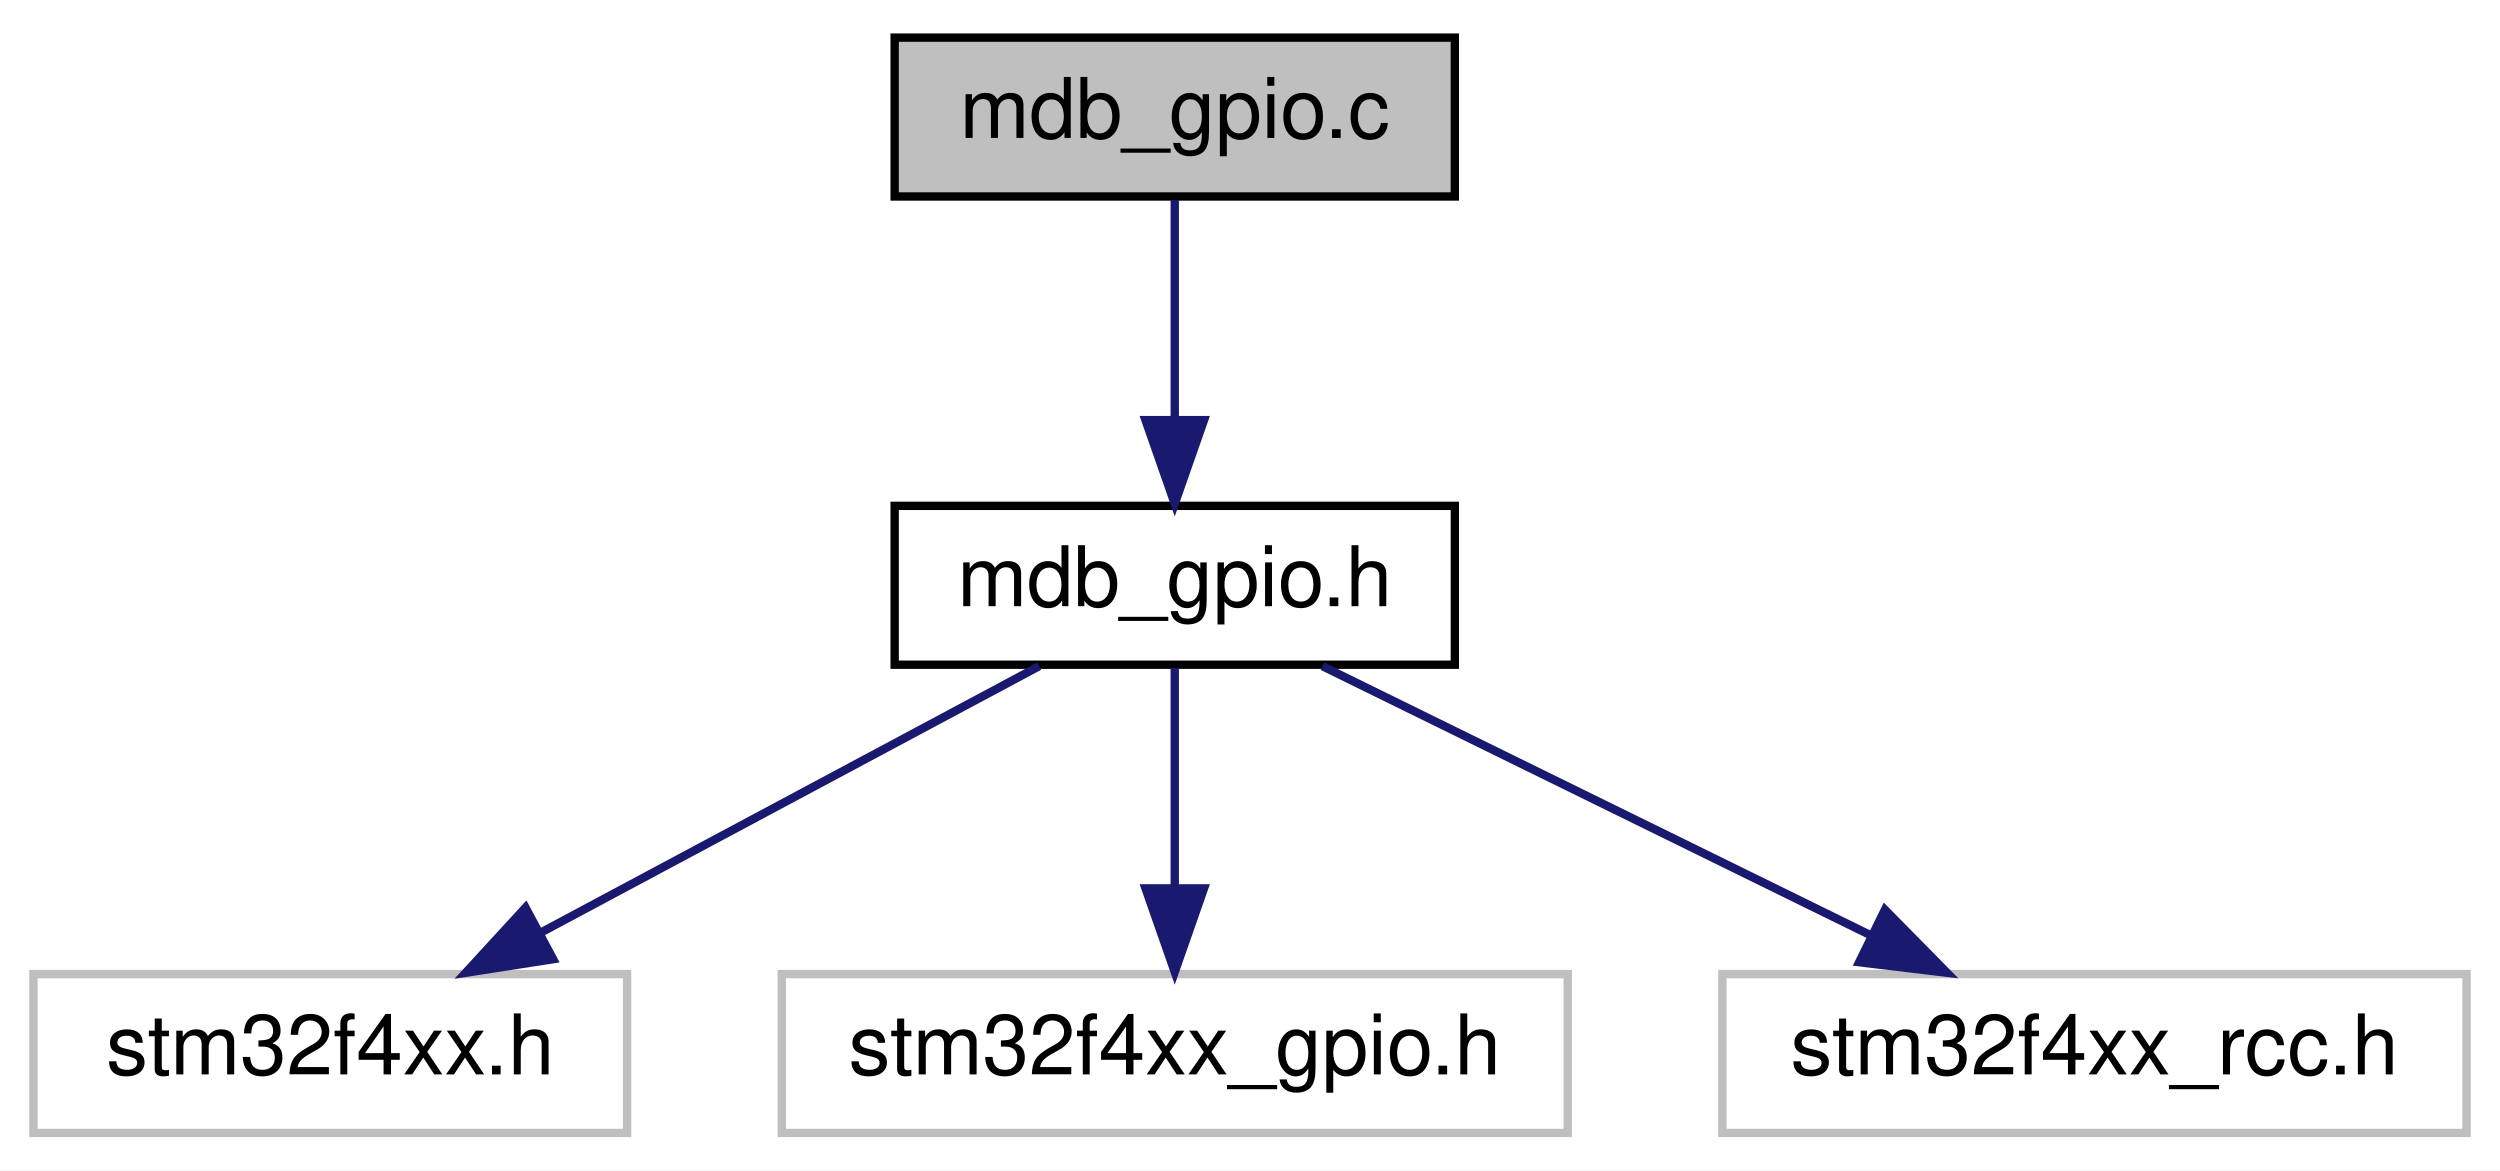
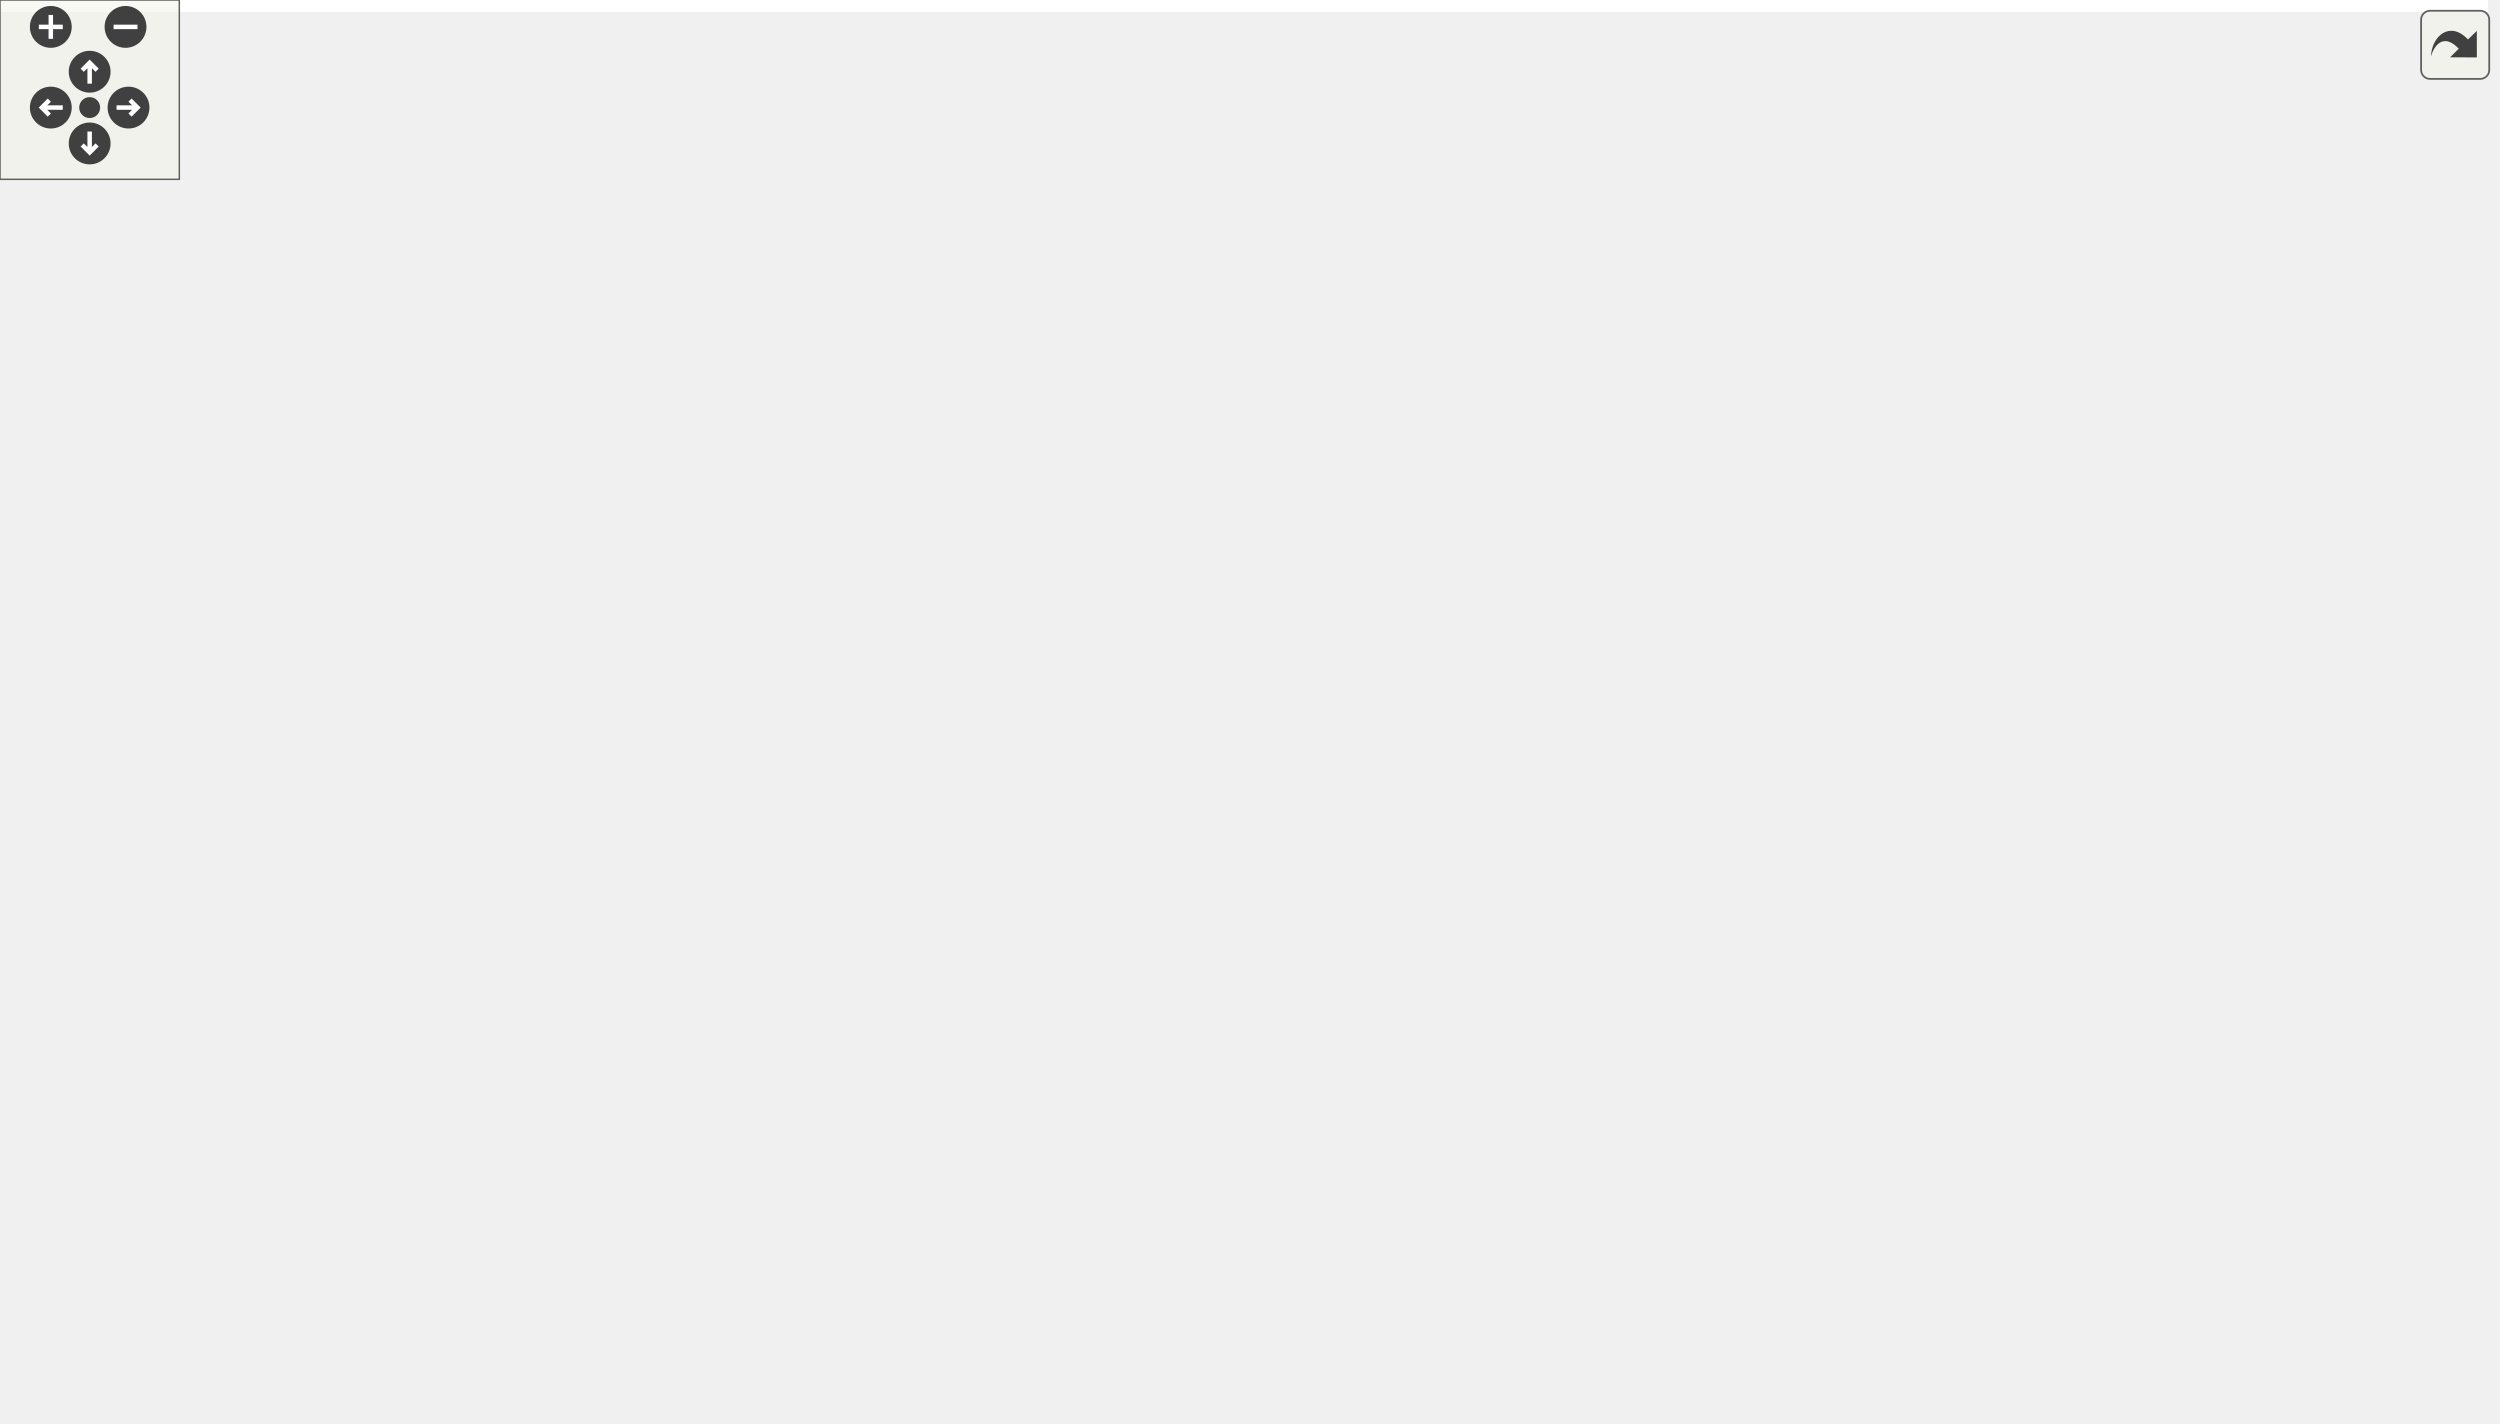
- <svg xmlns="http://www.w3.org/2000/svg" xmlns:xlink="http://www.w3.org/1999/xlink" width="299pt" height="140pt" viewBox="0.00 0.00 299.00 140.00">
-   <g id="graph0" class="graph" transform="scale(1 1) rotate(0) translate(4 136)">
-     <polygon fill="white" stroke="none" points="-4,4 -4,-136 295,-136 295,4 -4,4" />
-     <g id="node1" class="node">
-       <polygon fill="#bfbfbf" stroke="black" points="103,-112.5 103,-131.5 170,-131.5 170,-112.5 103,-112.5" />
-       <text text-anchor="middle" x="136.5" y="-119.5" font-family="Helvetica,sans-Serif" font-size="10.00">mdb_gpio.c</text>
-     </g>
-     <g id="node2" class="node">
-       <g id="a_node2">
-         <a xlink:href="a00039.html" target="_top" xlink:title="Project MD_APP scanner specific pin mappings. ">
-           <polygon fill="white" stroke="black" points="103,-56.5 103,-75.5 170,-75.5 170,-56.5 103,-56.5" />
-           <text text-anchor="middle" x="136.5" y="-63.5" font-family="Helvetica,sans-Serif" font-size="10.00">mdb_gpio.h</text>
-         </a>
-       </g>
-     </g>
-     <g id="edge1" class="edge">
-       <path fill="none" stroke="midnightblue" d="M136.5,-112.083C136.5,-105.006 136.5,-94.861 136.5,-85.987" />
-       <polygon fill="midnightblue" stroke="midnightblue" points="140,-85.751 136.5,-75.751 133,-85.751 140,-85.751" />
-     </g>
-     <g id="node3" class="node">
-       <polygon fill="white" stroke="#bfbfbf" points="0,-0.5 0,-19.5 71,-19.5 71,-0.5 0,-0.5" />
-       <text text-anchor="middle" x="35.5" y="-7.5" font-family="Helvetica,sans-Serif" font-size="10.00">stm32f4xx.h</text>
-     </g>
-     <g id="edge2" class="edge">
-       <path fill="none" stroke="midnightblue" d="M120.273,-56.324C104.149,-47.703 79.2,-34.364 60.536,-24.386" />
-       <polygon fill="midnightblue" stroke="midnightblue" points="62.156,-21.283 51.687,-19.654 58.856,-27.456 62.156,-21.283" />
-     </g>
-     <g id="node4" class="node">
-       <polygon fill="white" stroke="#bfbfbf" points="89.5,-0.5 89.5,-19.5 183.5,-19.5 183.5,-0.5 89.5,-0.5" />
-       <text text-anchor="middle" x="136.5" y="-7.5" font-family="Helvetica,sans-Serif" font-size="10.00">stm32f4xx_gpio.h</text>
-     </g>
-     <g id="edge3" class="edge">
-       <path fill="none" stroke="midnightblue" d="M136.5,-56.083C136.5,-49.006 136.5,-38.861 136.5,-29.986" />
-       <polygon fill="midnightblue" stroke="midnightblue" points="140,-29.751 136.5,-19.751 133,-29.751 140,-29.751" />
-     </g>
-     <g id="node5" class="node">
-       <polygon fill="white" stroke="#bfbfbf" points="202,-0.5 202,-19.5 291,-19.5 291,-0.5 202,-0.5" />
-       <text text-anchor="middle" x="246.5" y="-7.5" font-family="Helvetica,sans-Serif" font-size="10.00">stm32f4xx_rcc.h</text>
-     </g>
-     <g id="edge4" class="edge">
-       <path fill="none" stroke="midnightblue" d="M154.173,-56.324C171.894,-47.625 199.403,-34.12 219.788,-24.113" />
-       <polygon fill="midnightblue" stroke="midnightblue" points="221.436,-27.203 228.87,-19.654 218.351,-20.919 221.436,-27.203" />
+ <svg xmlns="http://www.w3.org/2000/svg" xmlns:xlink="http://www.w3.org/1999/xlink" id="main" version="1.1" xml:space="preserve">
+   <style type="text/css">
+ .edge:hover path { stroke: red; }
+ .edge:hover polygon { stroke: red; fill: red; }
+ </style>
+   <defs>
+     <circle id="rim" cx="0" cy="0" r="7" />
+     <circle id="rim2" cx="0" cy="0" r="3.5" />
+     <g id="zoomPlus">
+       <use xlink:href="#rim" fill="#404040">
+         <set attributeName="fill" to="#808080" begin="zoomplus.mouseover" end="zoomplus.mouseout" />
+       </use>
+       <path d="M-4,0h8M0,-4v8" fill="none" stroke="white" stroke-width="1.5" pointer-events="none" />
+     </g>
+     <g id="zoomMin">
+       <use xlink:href="#rim" fill="#404040">
+         <set attributeName="fill" to="#808080" begin="zoomminus.mouseover" end="zoomminus.mouseout" />
+       </use>
+       <path d="M-4,0h8" fill="none" stroke="white" stroke-width="1.5" pointer-events="none" />
+     </g>
+     <g id="dirArrow">
+       <path fill="none" stroke="white" stroke-width="1.5" d="M0,-3.0v7 M-2.5,-0.5L0,-3.0L2.5,-0.5" />
+     </g>
+     <g id="resetDef">
+       <use xlink:href="#rim2" fill="#404040">
+         <set attributeName="fill" to="#808080" begin="reset.mouseover" end="reset.mouseout" />
+       </use>
+     </g>
+   </defs>
+   <svg id="graph" class="graph">
+     <g id="viewport">
+       <polygon fill="white" stroke="none" points="-4,4 -4,-416 832.5,-416 832.5,4 -4,4" />
+       <g id="node1" class="node">
+         <polygon fill="#bfbfbf" stroke="black" points="523,-392.5 523,-411.5 625,-411.5 625,-392.5 523,-392.5" />
+         <text text-anchor="middle" x="574" y="-399.5" font-family="Helvetica,sans-Serif" font-size="10.00">md_stm32f4_gpio.h</text>
+       </g>
+       <g id="node2" class="node">
+         <g id="a_node2">
+           <a xlink:href="a00026.html" target="_top" xlink:title="Project XA-Galvo scanner specific digital to analog converter methods. ">
+             <polygon fill="white" stroke="black" points="224,-336.5 224,-355.5 324,-355.5 324,-336.5 224,-336.5" />
+             <text text-anchor="middle" x="274" y="-343.5" font-family="Helvetica,sans-Serif" font-size="10.00">md_stm32f4_dac.h</text>
+           </a>
+         </g>
+       </g>
+       <g id="edge1" class="edge">
+         <path fill="none" stroke="midnightblue" d="M516.579,-390.664C459.884,-380.459 374.214,-365.039 321.313,-355.516" />
+         <polygon fill="midnightblue" stroke="midnightblue" points="516.002,-394.117 526.464,-392.444 517.242,-387.227 516.002,-394.117" />
+       </g>
+       <g id="node17" class="node">
+         <g id="a_node17">
+           <a xlink:href="a00032.html" target="_top" xlink:title="Definitions to extend board support for STM32F429i-DISCO and equivalent boards. ">
+             <polygon fill="white" stroke="black" points="721.5,-280.5 721.5,-299.5 828.5,-299.5 828.5,-280.5 721.5,-280.5" />
+             <text text-anchor="middle" x="775" y="-287.5" font-family="Helvetica,sans-Serif" font-size="10.00">md_stm32f4_disco.h</text>
+           </a>
+         </g>
+       </g>
+       <g id="edge24" class="edge">
+         <path fill="none" stroke="midnightblue" d="M593.934,-386.496C613.508,-372.6 644.494,-351.508 673,-336 699.523,-321.571 731.598,-308.017 752.609,-299.63" />
+         <polygon fill="midnightblue" stroke="midnightblue" points="591.884,-383.659 585.794,-392.329 595.961,-389.35 591.884,-383.659" />
+       </g>
+       <g id="node19" class="node">
+         <g id="a_node19">
+           <a xlink:href="a00033.html" target="_top" xlink:title="md_stm32f4_gpio.c">
+             <polygon fill="white" stroke="black" points="682,-336.5 682,-355.5 784,-355.5 784,-336.5 682,-336.5" />
+             <text text-anchor="middle" x="733" y="-343.5" font-family="Helvetica,sans-Serif" font-size="10.00">md_stm32f4_gpio.c</text>
+           </a>
+         </g>
+       </g>
+       <g id="edge28" class="edge">
+         <path fill="none" stroke="midnightblue" d="M608.827,-389.172C638.766,-379.004 681.221,-364.585 707.924,-355.516" />
+         <polygon fill="midnightblue" stroke="midnightblue" points="607.537,-385.914 599.194,-392.444 609.788,-392.542 607.537,-385.914" />
+       </g>
+       <g id="node20" class="node">
+         <g id="a_node20">
+           <a xlink:href="a00056_source.html" target="_top" xlink:title="tm_stm32f4_pwm.h">
+             <polygon fill="white" stroke="black" points="522.5,-336.5 522.5,-355.5 625.5,-355.5 625.5,-336.5 522.5,-336.5" />
+             <text text-anchor="middle" x="574" y="-343.5" font-family="Helvetica,sans-Serif" font-size="10.00">tm_stm32f4_pwm.h</text>
+           </a>
+         </g>
+       </g>
+       <g id="edge29" class="edge">
+         <path fill="none" stroke="midnightblue" d="M574,-381.805C574,-372.91 574,-362.78 574,-355.751" />
+         <polygon fill="midnightblue" stroke="midnightblue" points="570.5,-382.083 574,-392.083 577.5,-382.083 570.5,-382.083" />
+       </g>
+       <g id="node22" class="node">
+         <g id="a_node22">
+           <a xlink:href="a00060_source.html" target="_top" xlink:title="tm_stm32f4_usart.h">
+             <polygon fill="white" stroke="black" points="400,-336.5 400,-355.5 504,-355.5 504,-336.5 400,-336.5" />
+             <text text-anchor="middle" x="452" y="-343.5" font-family="Helvetica,sans-Serif" font-size="10.00">tm_stm32f4_usart.h</text>
+           </a>
+         </g>
+       </g>
+       <g id="edge32" class="edge">
+         <path fill="none" stroke="midnightblue" d="M545.461,-388.368C522.614,-378.255 491.195,-364.349 471.241,-355.516" />
+         <polygon fill="midnightblue" stroke="midnightblue" points="544.108,-391.597 554.669,-392.444 546.941,-385.196 544.108,-391.597" />
+       </g>
+       <g id="node3" class="node">
+         <g id="a_node3">
+           <a xlink:href="a00025.html" target="_top" xlink:title="md_stm32f4_dac.c">
+             <polygon fill="white" stroke="black" points="284,-280.5 284,-299.5 384,-299.5 384,-280.5 284,-280.5" />
+             <text text-anchor="middle" x="334" y="-287.5" font-family="Helvetica,sans-Serif" font-size="10.00">md_stm32f4_dac.c</text>
+           </a>
+         </g>
+       </g>
+       <g id="edge2" class="edge">
+         <path fill="none" stroke="midnightblue" d="M291.181,-329.537C301.879,-319.909 315.256,-307.869 324.185,-299.834" />
+         <polygon fill="midnightblue" stroke="midnightblue" points="288.732,-327.033 283.64,-336.324 293.414,-332.236 288.732,-327.033" />
+       </g>
+       <g id="node4" class="node">
+         <g id="a_node4">
+           <a xlink:href="a00028.html" target="_top" xlink:title="Waveform generation extension for DAC library. ">
+             <polygon fill="white" stroke="black" points="0,-280.5 0,-299.5 148,-299.5 148,-280.5 0,-280.5" />
+             <text text-anchor="middle" x="74" y="-287.5" font-family="Helvetica,sans-Serif" font-size="10.00">md_stm32f4_dac_waveform.h</text>
+           </a>
+         </g>
+       </g>
+       <g id="edge3" class="edge">
+         <path fill="none" stroke="midnightblue" d="M232.626,-333.829C194.864,-323.633 139.86,-308.782 105.542,-299.516" />
+         <polygon fill="midnightblue" stroke="midnightblue" points="231.743,-337.216 242.309,-336.444 233.567,-330.458 231.743,-337.216" />
+       </g>
+       <g id="node6" class="node">
+         <g id="a_node6">
+           <a xlink:href="a00043.html" target="_top" xlink:title="Provides initialization methods to configure analog subsystems and DMA controller. ">
+             <polygon fill="white" stroke="black" points="166.5,-280.5 166.5,-299.5 265.5,-299.5 265.5,-280.5 166.5,-280.5" />
+             <text text-anchor="middle" x="216" y="-287.5" font-family="Helvetica,sans-Serif" font-size="10.00">periph2dma_conf.h</text>
+           </a>
+         </g>
+       </g>
+       <g id="edge5" class="edge">
+         <path fill="none" stroke="midnightblue" d="M257.087,-329.253C246.797,-319.673 234.034,-307.791 225.488,-299.834" />
+         <polygon fill="midnightblue" stroke="midnightblue" points="254.977,-332.071 264.681,-336.324 259.747,-326.948 254.977,-332.071" />
+       </g>
+       <g id="node5" class="node">
+         <g id="a_node5">
+           <a xlink:href="a00027.html" target="_top" xlink:title="md_stm32f4_dac_waveform.c">
+             <polygon fill="white" stroke="black" points="0,-224.5 0,-243.5 148,-243.5 148,-224.5 0,-224.5" />
+             <text text-anchor="middle" x="74" y="-231.5" font-family="Helvetica,sans-Serif" font-size="10.00">md_stm32f4_dac_waveform.c</text>
+           </a>
+         </g>
+       </g>
+       <g id="edge4" class="edge">
+         <path fill="none" stroke="midnightblue" d="M74,-269.805C74,-260.91 74,-250.78 74,-243.751" />
+         <polygon fill="midnightblue" stroke="midnightblue" points="70.5,-270.083 74,-280.083 77.5,-270.083 70.5,-270.083" />
+       </g>
+       <g id="node7" class="node">
+         <g id="a_node7">
+           <a xlink:href="a00024.html" target="_top" xlink:title="Main header definition. ">
+             <polygon fill="white" stroke="black" points="526,-224.5 526,-243.5 572,-243.5 572,-224.5 526,-224.5" />
+             <text text-anchor="middle" x="549" y="-231.5" font-family="Helvetica,sans-Serif" font-size="10.00">main.h</text>
+           </a>
+         </g>
+       </g>
+       <g id="edge6" class="edge">
+         <path fill="none" stroke="midnightblue" d="M276.06,-279.261C350.8,-267.141 474.81,-247.031 525.907,-238.745" />
+         <polygon fill="midnightblue" stroke="midnightblue" points="275.164,-275.86 265.853,-280.916 276.285,-282.77 275.164,-275.86" />
+       </g>
+       <g id="node16" class="node">
+         <g id="a_node16">
+           <a xlink:href="a00042.html" target="_top" xlink:title="periph2dma_conf.c">
+             <polygon fill="white" stroke="black" points="166.5,-224.5 166.5,-243.5 265.5,-243.5 265.5,-224.5 166.5,-224.5" />
+             <text text-anchor="middle" x="216" y="-231.5" font-family="Helvetica,sans-Serif" font-size="10.00">periph2dma_conf.c</text>
+           </a>
+         </g>
+       </g>
+       <g id="edge23" class="edge">
+         <path fill="none" stroke="midnightblue" d="M216,-269.805C216,-260.91 216,-250.78 216,-243.751" />
+         <polygon fill="midnightblue" stroke="midnightblue" points="212.5,-270.083 216,-280.083 219.5,-270.083 212.5,-270.083" />
+       </g>
+       <g id="node8" class="node">
+         <g id="a_node8">
+           <a xlink:href="a00013.html" target="_top" xlink:title="Provides DMA related configuration and access functions for ADC and DAC. ">
+             <polygon fill="white" stroke="black" points="426,-168.5 426,-187.5 512,-187.5 512,-168.5 426,-168.5" />
+             <text text-anchor="middle" x="469" y="-175.5" font-family="Helvetica,sans-Serif" font-size="10.00">adc_dac_dma.h</text>
+           </a>
+         </g>
+       </g>
+       <g id="edge7" class="edge">
+         <path fill="none" stroke="midnightblue" d="M522.155,-218.935C506.361,-209.099 487.632,-196.263 476.939,-187.834" />
+         <polygon fill="midnightblue" stroke="midnightblue" points="520.667,-222.126 531.032,-224.324 524.3,-216.143 520.667,-222.126" />
+       </g>
+       <g id="node11" class="node">
+         <g id="a_node11">
+           <a xlink:href="a00021.html" target="_top" xlink:title="Callback handler implementations. ">
+             <polygon fill="white" stroke="black" points="685,-0.5 685,-19.5 767,-19.5 767,-0.5 685,-0.5" />
+             <text text-anchor="middle" x="726" y="-7.5" font-family="Helvetica,sans-Serif" font-size="10.00">irq_callbacks.c</text>
+           </a>
+         </g>
+       </g>
+       <g id="edge20" class="edge">
+         <path fill="none" stroke="midnightblue" d="M582.338,-230.037C631.752,-224.878 720.692,-212.386 740,-188 780.949,-136.283 743.653,-47.344 730.313,-19.553" />
+         <polygon fill="midnightblue" stroke="midnightblue" points="581.745,-226.579 572.142,-231.056 582.441,-233.545 581.745,-226.579" />
+       </g>
+       <g id="node12" class="node">
+         <g id="a_node12">
+           <a xlink:href="a00022.html" target="_top" xlink:title="Analog processing related callback handler definition. ">
+             <polygon fill="white" stroke="black" points="586,-112.5 586,-131.5 668,-131.5 668,-112.5 586,-112.5" />
+             <text text-anchor="middle" x="627" y="-119.5" font-family="Helvetica,sans-Serif" font-size="10.00">irq_callbacks.h</text>
+           </a>
+         </g>
+       </g>
+       <g id="edge19" class="edge">
+         <path fill="none" stroke="midnightblue" d="M547.185,-214.298C550.306,-200.674 557.815,-182.195 568,-168 578.553,-153.292 594.656,-139.898 607.718,-131.618" />
+         <polygon fill="midnightblue" stroke="midnightblue" points="543.692,-213.985 545.632,-224.401 550.611,-215.049 543.692,-213.985" />
+       </g>
+       <g id="node14" class="node">
+         <g id="a_node14">
+           <a xlink:href="a00023.html" target="_top" xlink:title="Main source implementation (29-04-2015) ">
+             <polygon fill="white" stroke="black" points="586,-168.5 586,-187.5 632,-187.5 632,-168.5 586,-168.5" />
+             <text text-anchor="middle" x="609" y="-175.5" font-family="Helvetica,sans-Serif" font-size="10.00">main.c</text>
+           </a>
+         </g>
+       </g>
+       <g id="edge21" class="edge">
+         <path fill="none" stroke="midnightblue" d="M566.181,-217.537C576.879,-207.909 590.256,-195.869 599.185,-187.834" />
+         <polygon fill="midnightblue" stroke="midnightblue" points="563.732,-215.033 558.64,-224.324 568.414,-220.236 563.732,-215.033" />
+       </g>
+       <g id="node15" class="node">
+         <g id="a_node15">
+           <a xlink:href="a00050.html" target="_top" xlink:title="stm32f4xx_it.c">
+             <polygon fill="white" stroke="black" points="650.5,-168.5 650.5,-187.5 731.5,-187.5 731.5,-168.5 650.5,-168.5" />
+             <text text-anchor="middle" x="691" y="-175.5" font-family="Helvetica,sans-Serif" font-size="10.00">stm32f4xx_it.c</text>
+           </a>
+         </g>
+       </g>
+       <g id="edge22" class="edge">
+         <path fill="none" stroke="midnightblue" d="M581.155,-220.772C607.828,-210.629 645.069,-196.467 668.605,-187.516" />
+         <polygon fill="midnightblue" stroke="midnightblue" points="579.603,-217.618 571.5,-224.444 582.091,-224.16 579.603,-217.618" />
+       </g>
+       <g id="edge13" class="edge">
+         <path fill="none" stroke="midnightblue" d="M495.86,-193.074C511.749,-202.971 530.606,-215.9 541.261,-224.324" />
+         <polygon fill="midnightblue" stroke="midnightblue" points="497.296,-189.852 486.932,-187.655 493.664,-195.836 497.296,-189.852" />
+       </g>
+       <g id="node9" class="node">
+         <g id="a_node9">
+           <a xlink:href="a00011.html" target="_top" xlink:title="Controlling beam and primary actuators. ">
+             <polygon fill="white" stroke="black" points="412.5,-56.5 412.5,-75.5 477.5,-75.5 477.5,-56.5 412.5,-56.5" />
+             <text text-anchor="middle" x="445" y="-63.5" font-family="Helvetica,sans-Serif" font-size="10.00">actuators.h</text>
+           </a>
+         </g>
+       </g>
+       <g id="edge8" class="edge">
+         <path fill="none" stroke="midnightblue" d="M459.819,-158.674C452.102,-134.625 443.554,-93.388 443.039,-75.591" />
+         <polygon fill="midnightblue" stroke="midnightblue" points="456.62,-160.124 463.274,-168.368 463.213,-157.774 456.62,-160.124" />
+       </g>
+       <g id="edge14" class="edge">
+         <path fill="none" stroke="midnightblue" d="M503.608,-165.172C533.359,-155.004 575.547,-140.585 602.082,-131.516" />
+         <polygon fill="midnightblue" stroke="midnightblue" points="502.366,-161.898 494.036,-168.444 504.63,-168.521 502.366,-161.898" />
+       </g>
+       <g id="node13" class="node">
+         <g id="a_node13">
+           <a xlink:href="a00012.html" target="_top" xlink:title="adc_dac_dma.c">
+             <polygon fill="white" stroke="black" points="482,-112.5 482,-131.5 568,-131.5 568,-112.5 482,-112.5" />
+             <text text-anchor="middle" x="525" y="-119.5" font-family="Helvetica,sans-Serif" font-size="10.00">adc_dac_dma.c</text>
+           </a>
+         </g>
+       </g>
+       <g id="edge18" class="edge">
+         <path fill="none" stroke="midnightblue" d="M485.33,-161.253C495.265,-151.673 507.588,-139.791 515.839,-131.834" />
+         <polygon fill="midnightblue" stroke="midnightblue" points="482.766,-158.863 477.997,-168.324 487.625,-163.902 482.766,-158.863" />
+       </g>
+       <g id="edge9" class="edge">
+         <path fill="none" stroke="midnightblue" d="M433.322,-83.944C417.661,-108.974 394.302,-156.281 417,-188 441.869,-222.752 495.191,-230.975 525.912,-232.731" />
+         <polygon fill="midnightblue" stroke="midnightblue" points="436.287,-85.805 438.835,-75.521 430.43,-81.972 436.287,-85.805" />
+       </g>
+       <g id="edge10" class="edge">
+         <path fill="none" stroke="midnightblue" d="M454.164,-85.272C461.879,-109.295 470.433,-150.537 470.96,-168.368" />
+         <polygon fill="midnightblue" stroke="midnightblue" points="457.367,-83.834 450.71,-75.591 450.774,-86.186 457.367,-83.834" />
+       </g>
+       <g id="node10" class="node">
+         <g id="a_node10">
+           <a xlink:href="a00010.html" target="_top" xlink:title="Controlling beam and primary actuators. ">
+             <polygon fill="white" stroke="black" points="412.5,-0.5 412.5,-19.5 477.5,-19.5 477.5,-0.5 412.5,-0.5" />
+             <text text-anchor="middle" x="445" y="-7.5" font-family="Helvetica,sans-Serif" font-size="10.00">actuators.c</text>
+           </a>
+         </g>
+       </g>
+       <g id="edge11" class="edge">
+         <path fill="none" stroke="midnightblue" d="M445,-45.804C445,-36.91 445,-26.78 445,-19.751" />
+         <polygon fill="midnightblue" stroke="midnightblue" points="441.5,-46.083 445,-56.083 448.5,-46.083 441.5,-46.083" />
+       </g>
+       <g id="edge12" class="edge">
+         <path fill="none" stroke="midnightblue" d="M487.336,-56.864C540.701,-46.609 631.831,-29.097 684.701,-18.936" />
+         <polygon fill="midnightblue" stroke="midnightblue" points="486.669,-53.428 477.509,-58.753 487.99,-60.303 486.669,-53.428" />
+       </g>
+       <g id="edge15" class="edge">
+         <path fill="none" stroke="midnightblue" d="M613.903,-138.635C605.037,-146.597 593.945,-156.926 586,-168 572.963,-186.17 564.311,-211.357 557.164,-224.401" />
+         <polygon fill="midnightblue" stroke="midnightblue" points="616.439,-141.062 621.546,-131.779 611.765,-135.851 616.439,-141.062" />
+       </g>
+       <g id="edge16" class="edge">
+         <path fill="none" stroke="midnightblue" d="M588.469,-109.568C554.136,-99.381 504.667,-84.703 473.704,-75.516" />
+         <polygon fill="midnightblue" stroke="midnightblue" points="587.579,-112.954 598.162,-112.444 589.57,-106.244 587.579,-112.954" />
+       </g>
+       <g id="edge17" class="edge">
+         <path fill="none" stroke="midnightblue" d="M641.493,-104.897C662.776,-81.249 701.746,-37.949 718.268,-19.591" />
+         <polygon fill="midnightblue" stroke="midnightblue" points="638.857,-102.594 634.768,-112.368 644.06,-107.277 638.857,-102.594" />
+       </g>
+       <g id="edge26" class="edge">
+         <path fill="none" stroke="midnightblue" d="M729.441,-278.114C681.863,-266.746 609.132,-249.368 572.223,-240.549" />
+         <polygon fill="midnightblue" stroke="midnightblue" points="728.65,-281.524 739.19,-280.444 730.277,-274.715 728.65,-281.524" />
+       </g>
+       <g id="edge27" class="edge">
+         <path fill="none" stroke="midnightblue" d="M781.221,-270.765C788.032,-249.14 798,-211.88 798,-179 798,-179 798,-179 798,-121 798,-76.949 757.077,-36.797 736.935,-19.703" />
+         <polygon fill="midnightblue" stroke="midnightblue" points="777.888,-269.697 778.102,-280.289 784.54,-271.875 777.888,-269.697" />
+       </g>
+       <g id="node18" class="node">
+         <g id="a_node18">
+           <a xlink:href="a00031.html" target="_top" xlink:title="DESCRIPTION. ">
+             <polygon fill="white" stroke="black" points="662.5,-224.5 662.5,-243.5 769.5,-243.5 769.5,-224.5 662.5,-224.5" />
+             <text text-anchor="middle" x="716" y="-231.5" font-family="Helvetica,sans-Serif" font-size="10.00">md_stm32f4_disco.c</text>
+           </a>
+         </g>
+       </g>
+       <g id="edge25" class="edge">
+         <path fill="none" stroke="midnightblue" d="M758.105,-273.537C747.585,-263.909 734.431,-251.869 725.652,-243.834" />
+         <polygon fill="midnightblue" stroke="midnightblue" points="755.781,-276.154 765.521,-280.324 760.507,-270.99 755.781,-276.154" />
+       </g>
+       <g id="edge31" class="edge">
+         <path fill="none" stroke="midnightblue" d="M569.761,-326.348C564.285,-302.254 554.979,-261.308 550.953,-243.591" />
+         <polygon fill="midnightblue" stroke="midnightblue" points="566.409,-327.393 572.038,-336.368 573.235,-325.841 566.409,-327.393" />
+       </g>
+       <g id="node21" class="node">
+         <g id="a_node21">
+           <a xlink:href="a00055_source.html" target="_top" xlink:title="tm_stm32f4_pwm.c">
+             <polygon fill="white" stroke="black" points="600.5,-280.5 600.5,-299.5 703.5,-299.5 703.5,-280.5 600.5,-280.5" />
+             <text text-anchor="middle" x="652" y="-287.5" font-family="Helvetica,sans-Serif" font-size="10.00">tm_stm32f4_pwm.c</text>
+           </a>
+         </g>
+       </g>
+       <g id="edge30" class="edge">
+         <path fill="none" stroke="midnightblue" d="M594.768,-330.622C609.017,-320.757 627.456,-307.992 639.499,-299.655" />
+         <polygon fill="midnightblue" stroke="midnightblue" points="592.762,-327.754 586.532,-336.324 596.746,-333.51 592.762,-327.754" />
+       </g>
+       <g id="edge34" class="edge">
+         <path fill="none" stroke="midnightblue" d="M438.861,-328.135C429.769,-314.262 420.956,-294.58 431,-280 452.27,-249.125 497.774,-239.419 525.647,-236.377" />
+         <polygon fill="midnightblue" stroke="midnightblue" points="436.027,-330.189 444.681,-336.302 441.728,-326.127 436.027,-330.189" />
+       </g>
+       <g id="node23" class="node">
+         <g id="a_node23">
+           <a xlink:href="a00059_source.html" target="_top" xlink:title="tm_stm32f4_usart.c">
+             <polygon fill="white" stroke="black" points="440,-280.5 440,-299.5 544,-299.5 544,-280.5 440,-280.5" />
+             <text text-anchor="middle" x="492" y="-287.5" font-family="Helvetica,sans-Serif" font-size="10.00">tm_stm32f4_usart.c</text>
+           </a>
+         </g>
+       </g>
+       <g id="edge33" class="edge">
+         <path fill="none" stroke="midnightblue" d="M464.7,-327.855C471.626,-318.505 479.906,-307.327 485.518,-299.751" />
+         <polygon fill="midnightblue" stroke="midnightblue" points="461.745,-325.964 458.605,-336.083 467.37,-330.131 461.745,-325.964" />
+       </g>
+     </g>
+   </svg>
+   <g id="navigator" transform="translate(0 0)" fill="#404254">
+     <rect fill="#f2f5e9" fill-opacity="0.5" stroke="#606060" stroke-width=".5" x="0" y="0" width="60" height="60" />
+     <use id="zoomplus" xlink:href="#zoomPlus" x="17" y="9" />
+     <use id="zoomminus" xlink:href="#zoomMin" x="42" y="9" />
+     <use id="reset" xlink:href="#resetDef" x="30" y="36" />
+     <g id="arrowUp" xlink:href="#dirArrow" transform="translate(30 24)">
+       <use xlink:href="#rim" fill="#404040">
+         <set attributeName="fill" to="#808080" begin="arrowUp.mouseover" end="arrowUp.mouseout" />
+       </use>
+       <path fill="none" stroke="white" stroke-width="1.5" d="M0,-3.0v7 M-2.5,-0.5L0,-3.0L2.5,-0.5" />
+     </g>
+     <g id="arrowRight" xlink:href="#dirArrow" transform="rotate(90) translate(36 -43)">
+       <use xlink:href="#rim" fill="#404040">
+         <set attributeName="fill" to="#808080" begin="arrowRight.mouseover" end="arrowRight.mouseout" />
+       </use>
+       <path fill="none" stroke="white" stroke-width="1.5" d="M0,-3.0v7 M-2.5,-0.5L0,-3.0L2.5,-0.5" />
+     </g>
+     <g id="arrowDown" xlink:href="#dirArrow" transform="rotate(180) translate(-30 -48)">
+       <use xlink:href="#rim" fill="#404040">
+         <set attributeName="fill" to="#808080" begin="arrowDown.mouseover" end="arrowDown.mouseout" />
+       </use>
+       <path fill="none" stroke="white" stroke-width="1.5" d="M0,-3.0v7 M-2.5,-0.5L0,-3.0L2.5,-0.5" />
+     </g>
+     <g id="arrowLeft" xlink:href="#dirArrow" transform="rotate(270) translate(-36 17)">
+       <use xlink:href="#rim" fill="#404040">
+         <set attributeName="fill" to="#808080" begin="arrowLeft.mouseover" end="arrowLeft.mouseout" />
+       </use>
+       <path fill="none" stroke="white" stroke-width="1.5" d="M0,-3.0v7 M-2.5,-0.5L0,-3.0L2.5,-0.5" />
    </g>
  </g>
+   <svg viewBox="0 0 15 15" width="100%" height="30px" preserveAspectRatio="xMaxYMin meet">
+     <g id="arrow_out" transform="scale(0.3 0.3)">
+       <a xlink:href="a00197_org.svg" target="_base">
+         <rect id="button" ry="5" rx="5" y="6" x="6" height="38" width="38" fill="#f2f5e9" fill-opacity="0.5" stroke="#606060" stroke-width="1.0" />
+         <path id="arrow" d="M 11.5,31.437 C 11.94,20.098 22.043,11.323 32.159,21.979 L 37.069,17.246 C 37.069,17.246 37.088,32 37.088,32 L 22.16,31.978 C 22.16,31.978 26.998,27.14 26.998,27.14 C 18.529,18.264 13.292,25.23 11.5,31.437 z" style="fill:#404040;" />
+       </a>
+     </g>
+   </svg>
</svg>
